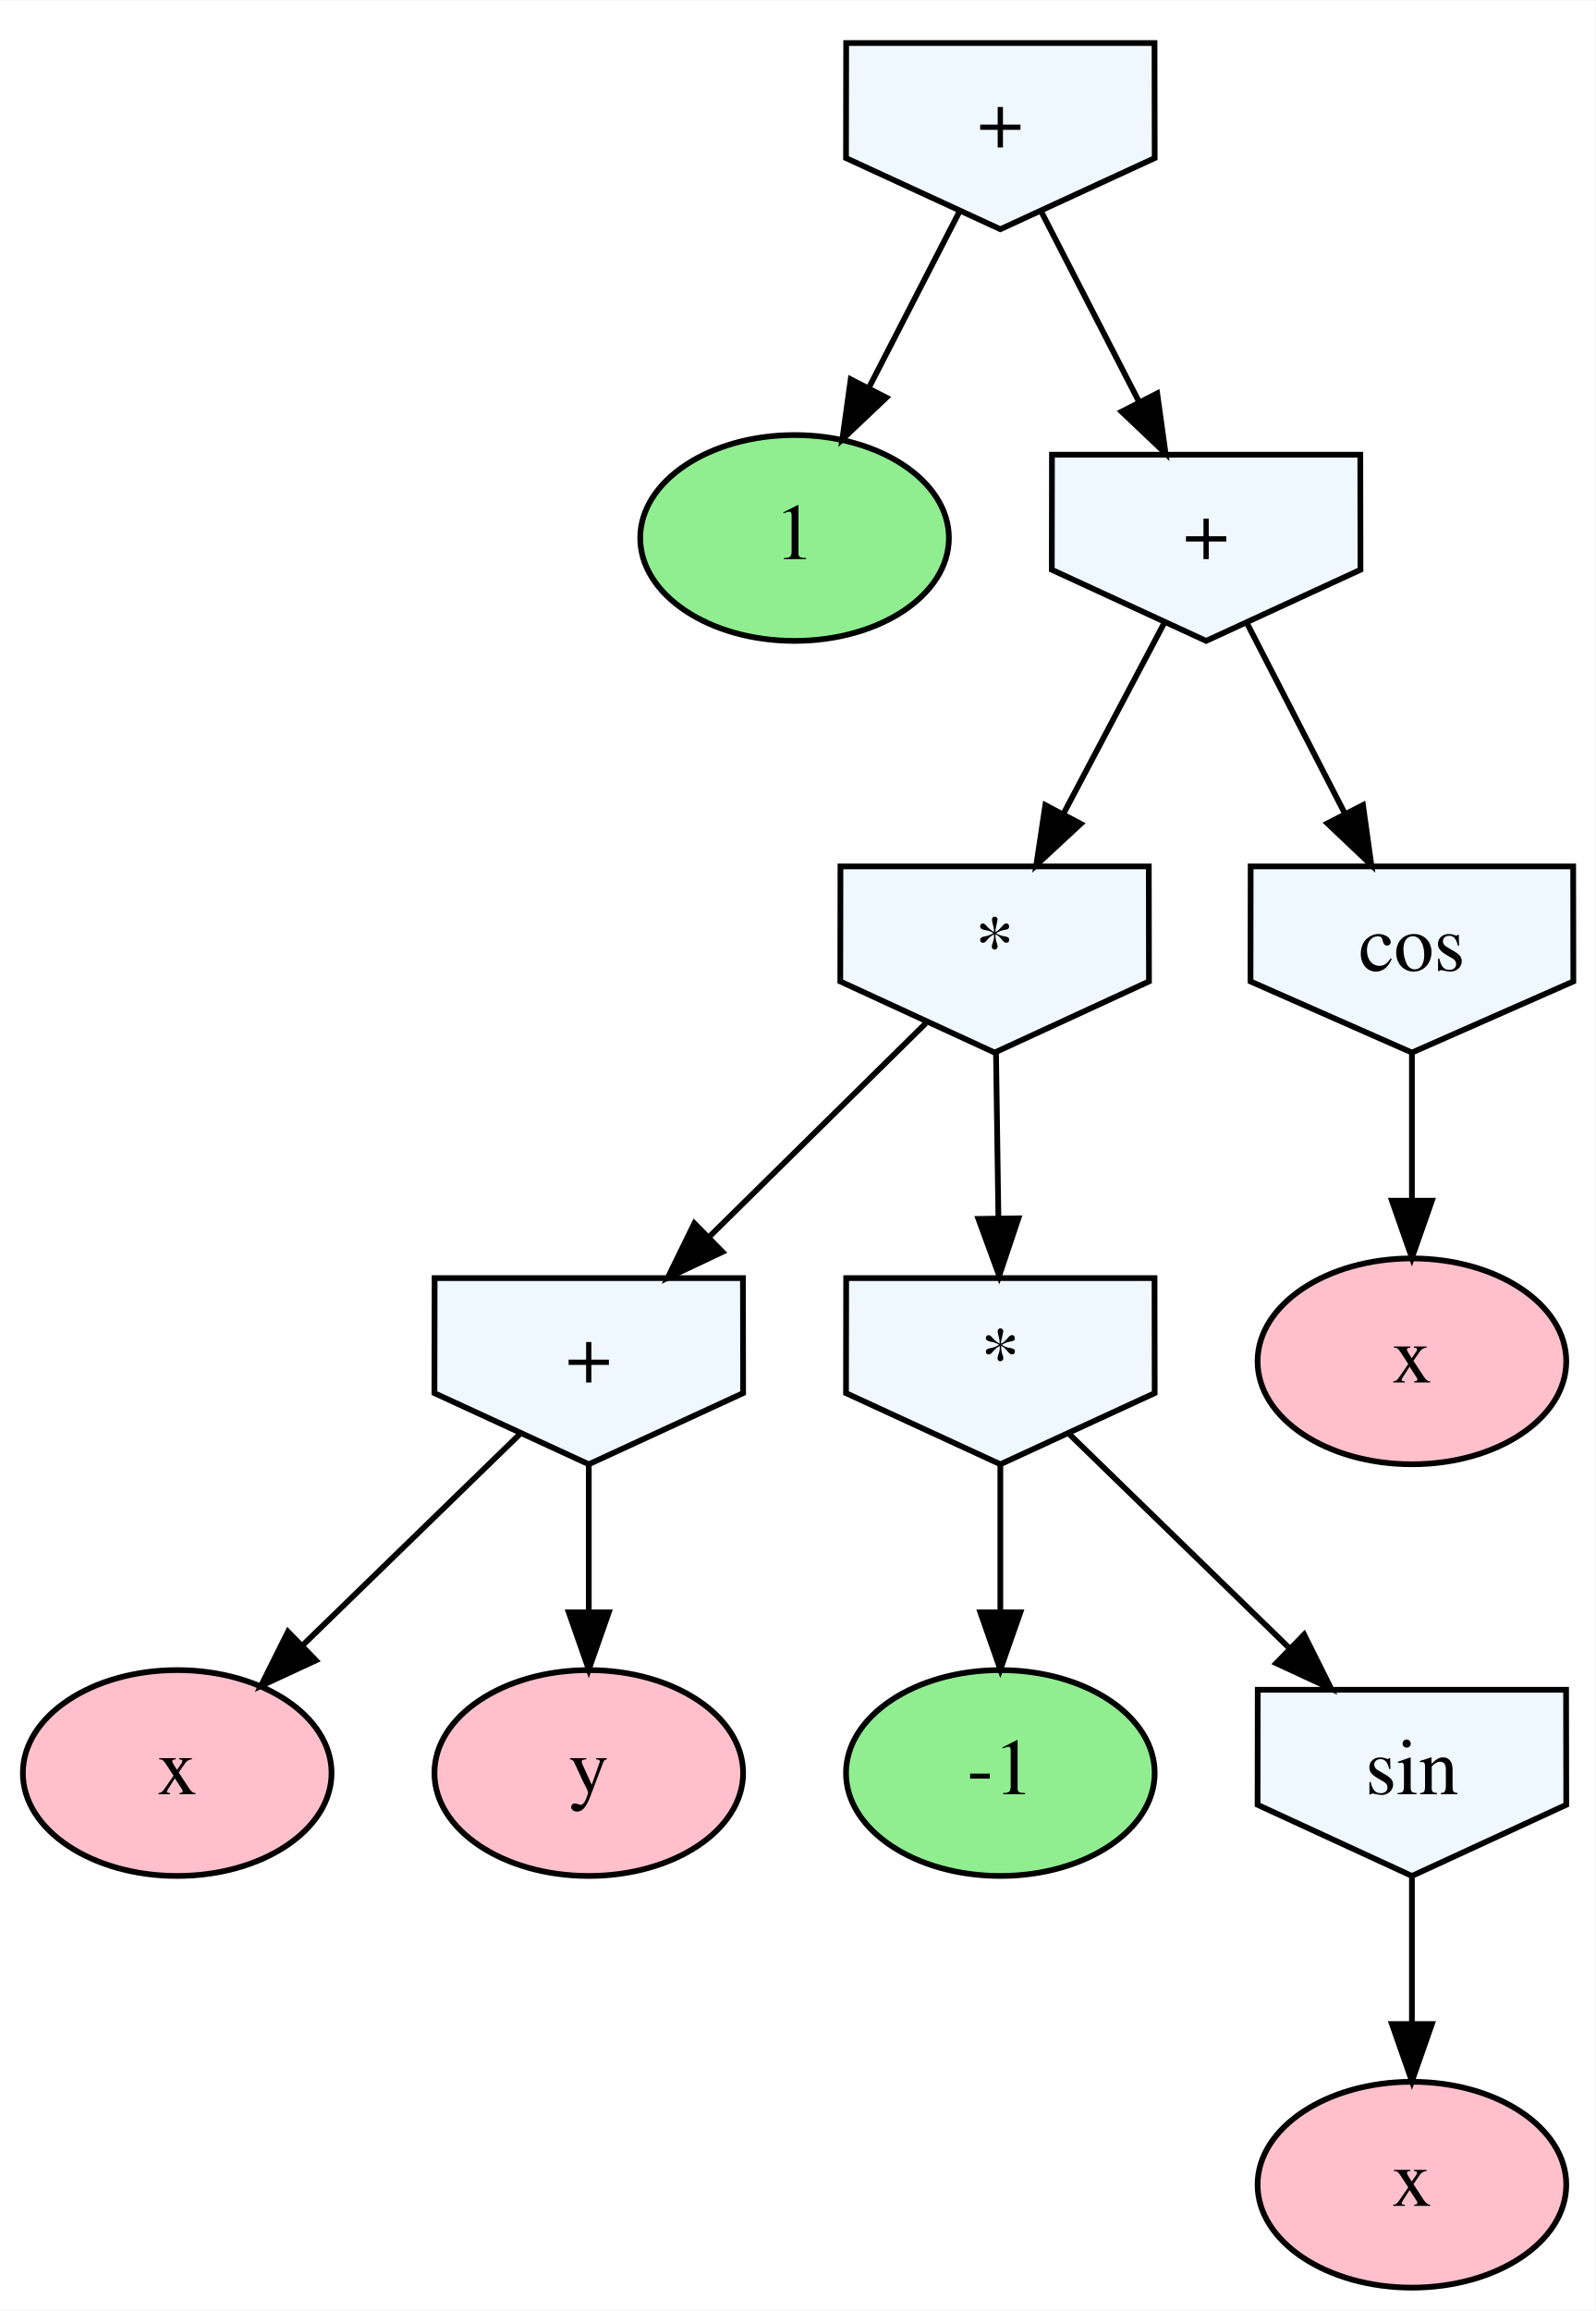
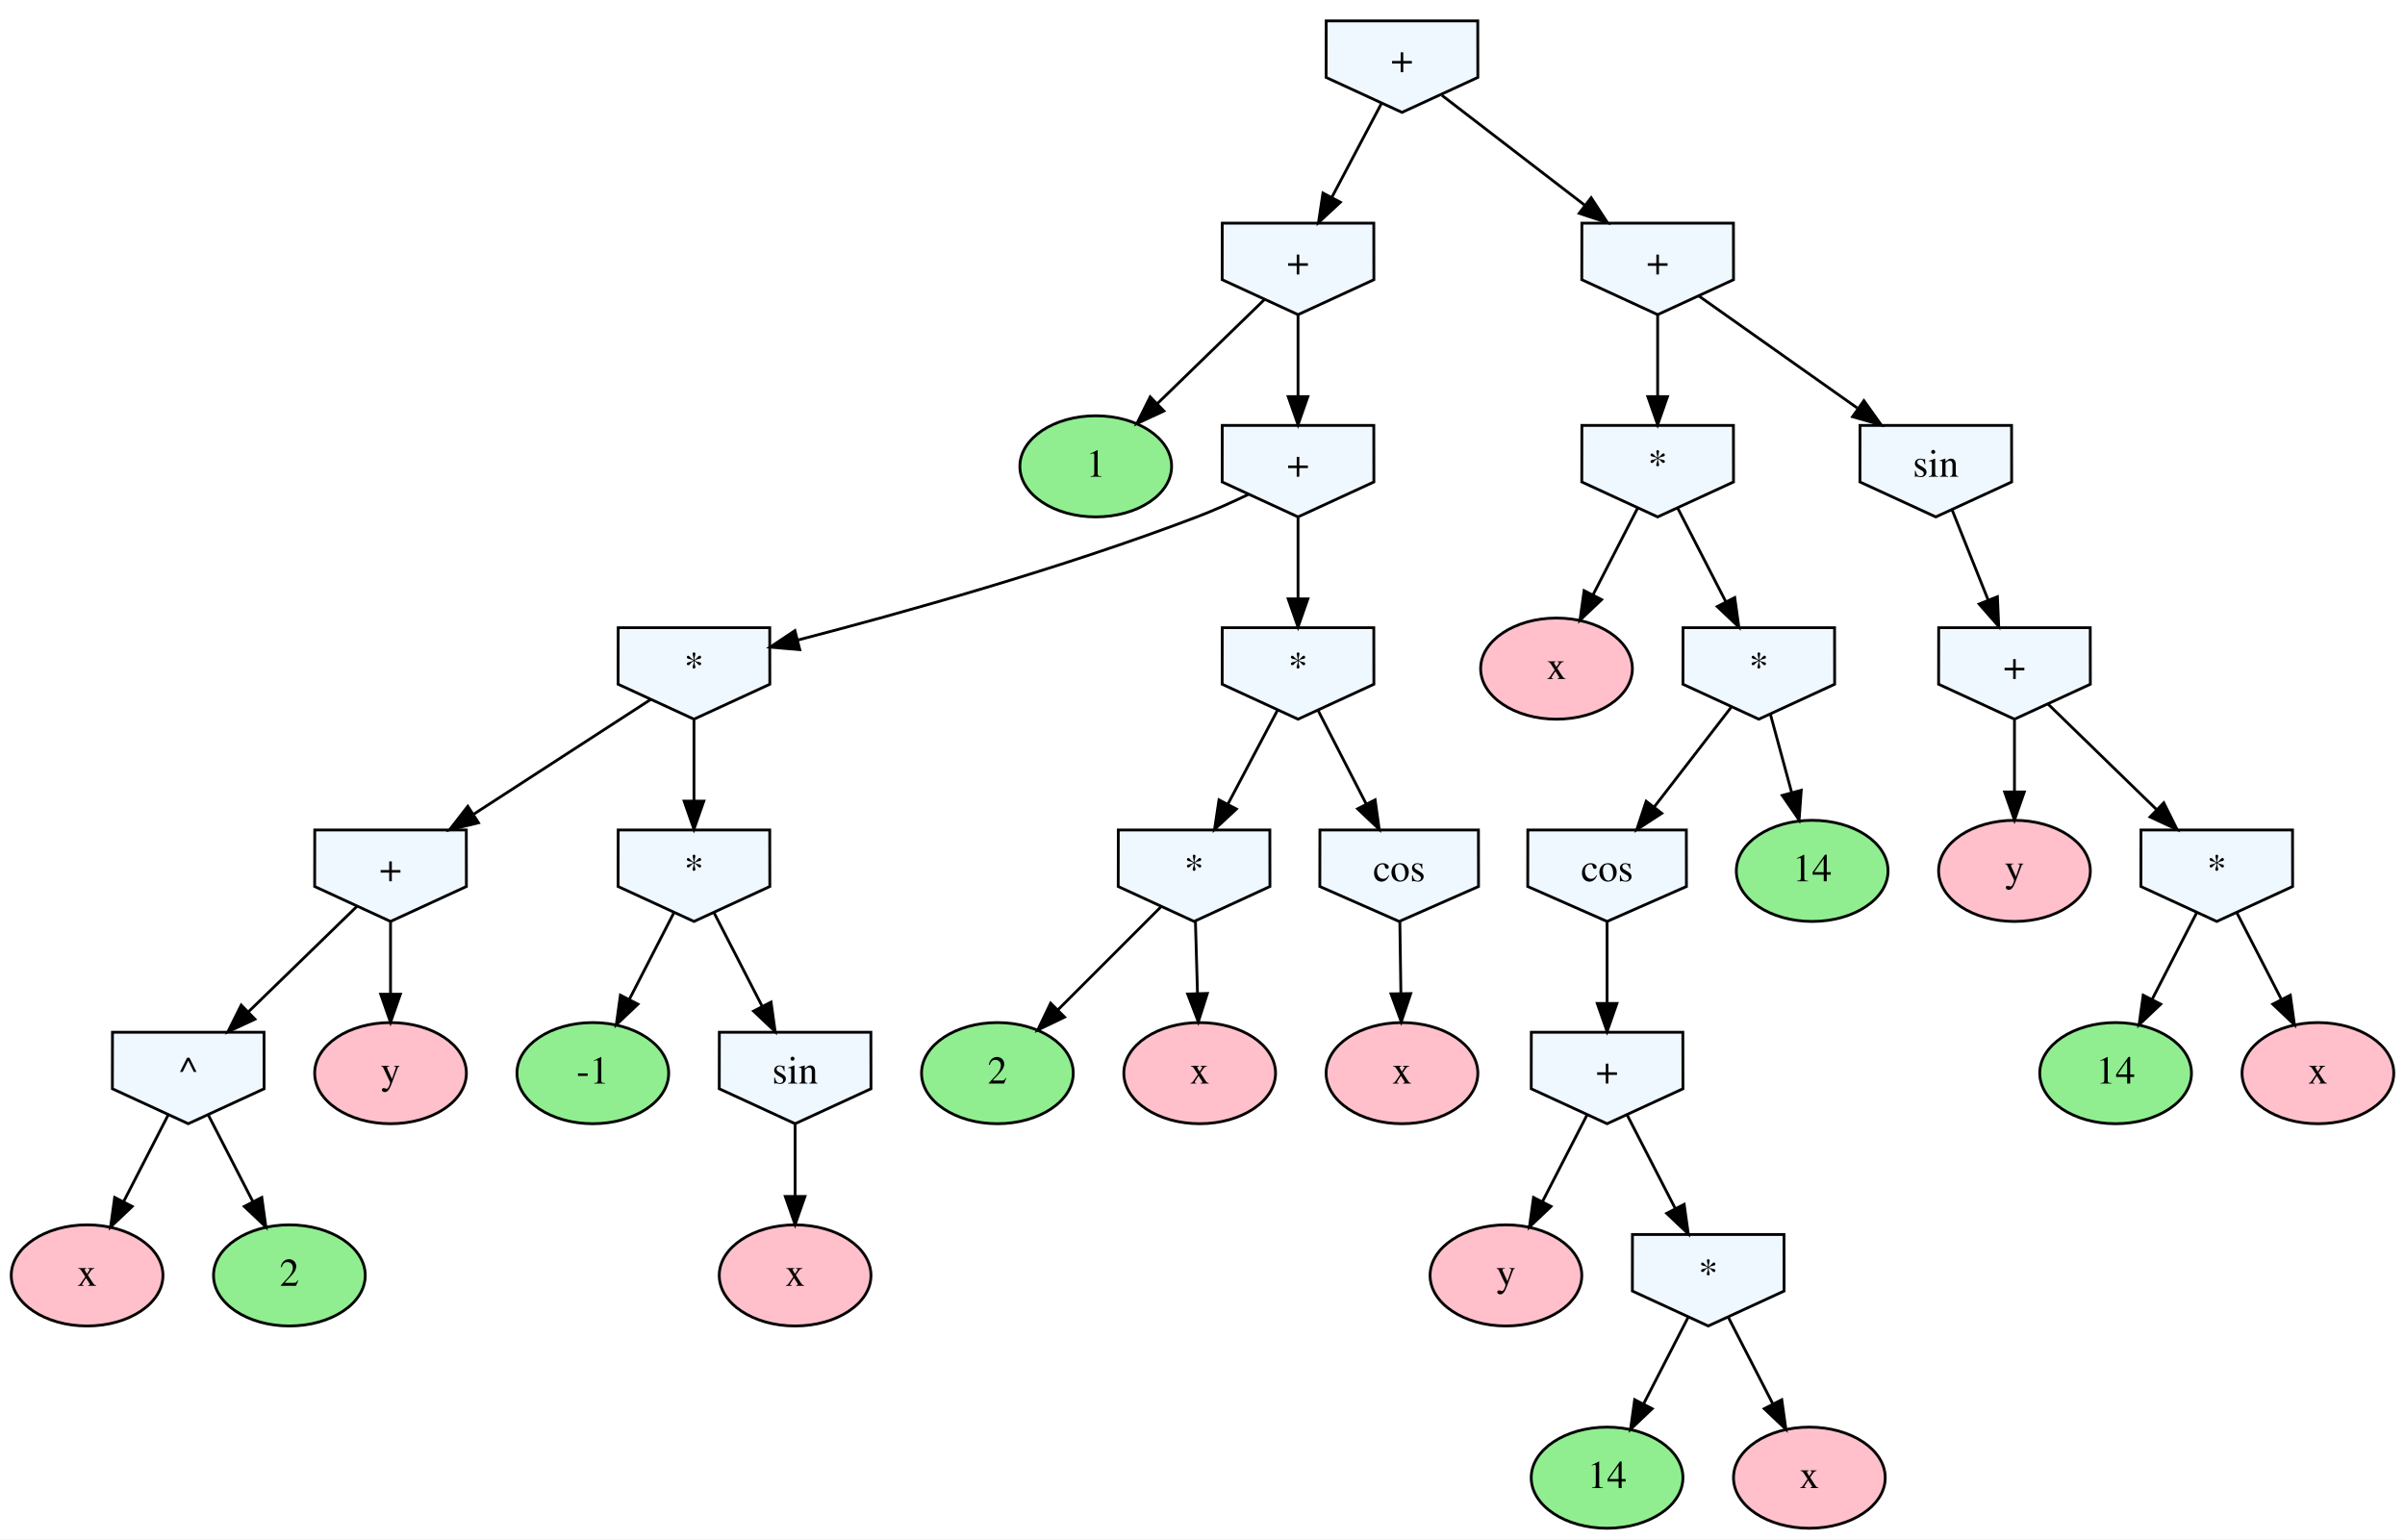
- <svg xmlns="http://www.w3.org/2000/svg" width="279pt" height="404pt" viewBox="0.00 0.00 279.12 404.00">
-   <g id="graph0" class="graph" transform="scale(1 1) rotate(0) translate(4 400)">
-     <polygon fill="white" stroke="transparent" points="-4,4 -4,-400 275.12,-400 275.12,4 -4,4" />
+ <svg xmlns="http://www.w3.org/2000/svg" width="856pt" height="548pt" viewBox="0.00 0.00 856.00 548.00">
+   <g id="graph0" class="graph" transform="scale(1 1) rotate(0) translate(4 544)">
+     <polygon fill="white" stroke="transparent" points="-4,4 -4,-544 852,-544 852,4 -4,4" />
    <g id="node1" class="node">
-       <polygon fill="aliceblue" stroke="black" points="144,-372.44 171,-360 198,-372.44 197.97,-392.56 144.03,-392.56 144,-372.44" />
-       <text text-anchor="middle" x="171" y="-374.3" font-family="Times,serif" font-size="14.00">+</text>
+       <polygon fill="aliceblue" stroke="black" points="468,-516.44 495,-504 522,-516.44 521.97,-536.56 468.03,-536.56 468,-516.44" />
+       <text text-anchor="middle" x="495" y="-518.3" font-family="Times,serif" font-size="14.00">+</text>
    </g>
    <g id="node2" class="node">
-       <ellipse fill="lightgreen" stroke="black" cx="135" cy="-306" rx="27" ry="18" />
-       <text text-anchor="middle" x="135" y="-302.3" font-family="Times,serif" font-size="14.00">1</text>
+       <polygon fill="aliceblue" stroke="black" points="431,-444.44 458,-432 485,-444.44 484.97,-464.56 431.03,-464.56 431,-444.44" />
+       <text text-anchor="middle" x="458" y="-446.3" font-family="Times,serif" font-size="14.00">+</text>
    </g>
    <g id="edge1" class="edge">
-       <path fill="none" stroke="black" d="M163.89,-363.17C159.37,-354.38 153.38,-342.75 148.04,-332.35" />
-       <polygon fill="black" stroke="black" points="151.05,-330.55 143.36,-323.26 144.82,-333.75 151.05,-330.55" />
+       <path fill="none" stroke="black" d="M487.69,-507.17C482.67,-497.68 475.9,-484.86 470.09,-473.86" />
+       <polygon fill="black" stroke="black" points="473.06,-472.01 465.29,-464.8 466.87,-475.28 473.06,-472.01" />
+     </g>
+     <g id="node21" class="node">
+       <polygon fill="aliceblue" stroke="black" points="559,-444.44 586,-432 613,-444.44 612.97,-464.56 559.03,-464.56 559,-444.44" />
+       <text text-anchor="middle" x="586" y="-446.3" font-family="Times,serif" font-size="14.00">+</text>
+     </g>
+     <g id="edge20" class="edge">
+       <path fill="none" stroke="black" d="M509.22,-510.06C522.76,-499.65 543.45,-483.73 559.95,-471.04" />
+       <polygon fill="black" stroke="black" points="562.34,-473.62 568.13,-464.75 558.07,-468.07 562.34,-473.62" />
    </g>
    <g id="node3" class="node">
-       <polygon fill="aliceblue" stroke="black" points="180,-300.44 207,-288 234,-300.44 233.97,-320.56 180.03,-320.56 180,-300.44" />
-       <text text-anchor="middle" x="207" y="-302.3" font-family="Times,serif" font-size="14.00">+</text>
+       <ellipse fill="lightgreen" stroke="black" cx="386" cy="-378" rx="27" ry="18" />
+       <text text-anchor="middle" x="386" y="-374.3" font-family="Times,serif" font-size="14.00">1</text>
    </g>
    <g id="edge2" class="edge">
-       <path fill="none" stroke="black" d="M178.11,-363.17C182.99,-353.68 189.59,-340.86 195.24,-329.86" />
-       <polygon fill="black" stroke="black" points="198.44,-331.29 199.9,-320.8 192.22,-328.09 198.44,-331.29" />
+       <path fill="none" stroke="black" d="M446.11,-437.44C435.79,-427.41 420.58,-412.62 408.04,-400.43" />
+       <polygon fill="black" stroke="black" points="410.26,-397.7 400.65,-393.24 405.38,-402.72 410.26,-397.7" />
    </g>
    <g id="node4" class="node">
-       <polygon fill="aliceblue" stroke="black" points="143,-228.44 170,-216 197,-228.44 196.97,-248.56 143.03,-248.56 143,-228.44" />
-       <text text-anchor="middle" x="170" y="-230.3" font-family="Times,serif" font-size="14.00">*</text>
+       <polygon fill="aliceblue" stroke="black" points="431,-372.44 458,-360 485,-372.44 484.97,-392.56 431.03,-392.56 431,-372.44" />
+       <text text-anchor="middle" x="458" y="-374.3" font-family="Times,serif" font-size="14.00">+</text>
    </g>
    <g id="edge3" class="edge">
-       <path fill="none" stroke="black" d="M199.69,-291.17C194.67,-281.68 187.9,-268.86 182.09,-257.86" />
-       <polygon fill="black" stroke="black" points="185.06,-256.01 177.29,-248.8 178.87,-259.28 185.06,-256.01" />
-     </g>
-     <g id="node12" class="node">
-       <polygon fill="aliceblue" stroke="black" points="214.76,-228.44 243,-216 271.24,-228.44 271.21,-248.56 214.79,-248.56 214.76,-228.44" />
-       <text text-anchor="middle" x="243" y="-230.3" font-family="Times,serif" font-size="14.00">cos</text>
-     </g>
-     <g id="edge11" class="edge">
-       <path fill="none" stroke="black" d="M214.11,-291.17C218.99,-281.68 225.59,-268.86 231.24,-257.86" />
-       <polygon fill="black" stroke="black" points="234.44,-259.29 235.9,-248.8 228.22,-256.09 234.44,-259.29" />
+       <path fill="none" stroke="black" d="M458,-431.7C458,-422.99 458,-412.3 458,-402.83" />
+       <polygon fill="black" stroke="black" points="461.5,-402.82 458,-392.82 454.5,-402.82 461.5,-402.82" />
    </g>
    <g id="node5" class="node">
-       <polygon fill="aliceblue" stroke="black" points="72,-156.44 99,-144 126,-156.44 125.97,-176.56 72.03,-176.56 72,-156.44" />
-       <text text-anchor="middle" x="99" y="-158.3" font-family="Times,serif" font-size="14.00">+</text>
+       <polygon fill="aliceblue" stroke="black" points="216,-300.44 243,-288 270,-300.44 269.97,-320.56 216.03,-320.56 216,-300.44" />
+       <text text-anchor="middle" x="243" y="-302.3" font-family="Times,serif" font-size="14.00">*</text>
    </g>
    <g id="edge4" class="edge">
-       <path fill="none" stroke="black" d="M157.96,-221.13C147.6,-210.92 132.43,-195.96 120.07,-183.78" />
-       <polygon fill="black" stroke="black" points="122.39,-181.14 112.81,-176.61 117.47,-186.13 122.39,-181.14" />
+       <path fill="none" stroke="black" d="M440.29,-367.98C434.54,-365.22 428.07,-362.32 422,-360 373.84,-341.62 316.43,-325.62 279.85,-316.14" />
+       <polygon fill="black" stroke="black" points="280.67,-312.74 270.11,-313.64 278.93,-319.52 280.67,-312.74" />
+     </g>
+     <g id="node15" class="node">
+       <polygon fill="aliceblue" stroke="black" points="431,-300.44 458,-288 485,-300.44 484.97,-320.56 431.03,-320.56 431,-300.44" />
+       <text text-anchor="middle" x="458" y="-302.3" font-family="Times,serif" font-size="14.00">*</text>
+     </g>
+     <g id="edge14" class="edge">
+       <path fill="none" stroke="black" d="M458,-359.7C458,-350.99 458,-340.3 458,-330.83" />
+       <polygon fill="black" stroke="black" points="461.5,-330.82 458,-320.82 454.5,-330.82 461.5,-330.82" />
+     </g>
+     <g id="node6" class="node">
+       <polygon fill="aliceblue" stroke="black" points="108,-228.44 135,-216 162,-228.44 161.97,-248.56 108.03,-248.56 108,-228.44" />
+       <text text-anchor="middle" x="135" y="-230.3" font-family="Times,serif" font-size="14.00">+</text>
+     </g>
+     <g id="edge5" class="edge">
+       <path fill="none" stroke="black" d="M227.53,-294.97C211.17,-284.37 184.96,-267.38 164.61,-254.19" />
+       <polygon fill="black" stroke="black" points="166.3,-251.12 156.01,-248.62 162.5,-256.99 166.3,-251.12" />
+     </g>
+     <g id="node11" class="node">
+       <polygon fill="aliceblue" stroke="black" points="216,-228.44 243,-216 270,-228.44 269.97,-248.56 216.03,-248.56 216,-228.44" />
+       <text text-anchor="middle" x="243" y="-230.3" font-family="Times,serif" font-size="14.00">*</text>
+     </g>
+     <g id="edge10" class="edge">
+       <path fill="none" stroke="black" d="M243,-287.7C243,-278.99 243,-268.3 243,-258.83" />
+       <polygon fill="black" stroke="black" points="246.5,-258.82 243,-248.82 239.5,-258.82 246.5,-258.82" />
+     </g>
+     <g id="node7" class="node">
+       <polygon fill="aliceblue" stroke="black" points="36,-156.44 63,-144 90,-156.44 89.97,-176.56 36.03,-176.56 36,-156.44" />
+       <text text-anchor="middle" x="63" y="-158.3" font-family="Times,serif" font-size="14.00">^</text>
+     </g>
+     <g id="edge6" class="edge">
+       <path fill="none" stroke="black" d="M123.11,-221.44C112.66,-211.28 97.19,-196.24 84.56,-183.96" />
+       <polygon fill="black" stroke="black" points="86.74,-181.2 77.13,-176.74 81.86,-186.22 86.74,-181.2" />
+     </g>
+     <g id="node10" class="node">
+       <ellipse fill="pink" stroke="black" cx="135" cy="-162" rx="27" ry="18" />
+       <text text-anchor="middle" x="135" y="-158.3" font-family="Times,serif" font-size="14.00">y</text>
+     </g>
+     <g id="edge9" class="edge">
+       <path fill="none" stroke="black" d="M135,-215.7C135,-207.98 135,-198.71 135,-190.11" />
+       <polygon fill="black" stroke="black" points="138.5,-190.1 135,-180.1 131.5,-190.1 138.5,-190.1" />
    </g>
    <g id="node8" class="node">
-       <polygon fill="aliceblue" stroke="black" points="144,-156.44 171,-144 198,-156.44 197.97,-176.56 144.03,-176.56 144,-156.44" />
-       <text text-anchor="middle" x="171" y="-158.3" font-family="Times,serif" font-size="14.00">*</text>
-     </g>
-     <g id="edge7" class="edge">
-       <path fill="none" stroke="black" d="M170.24,-216.05C170.37,-207.35 170.52,-196.6 170.66,-187.06" />
-       <polygon fill="black" stroke="black" points="174.16,-187.01 170.8,-176.97 167.16,-186.91 174.16,-187.01" />
-     </g>
-     <g id="node6" class="node">
      <ellipse fill="pink" stroke="black" cx="27" cy="-90" rx="27" ry="18" />
      <text text-anchor="middle" x="27" y="-86.3" font-family="Times,serif" font-size="14.00">x</text>
    </g>
-     <g id="edge5" class="edge">
-       <path fill="none" stroke="black" d="M87.11,-149.44C76.79,-139.41 61.58,-124.62 49.04,-112.43" />
-       <polygon fill="black" stroke="black" points="51.26,-109.7 41.65,-105.24 46.38,-114.72 51.26,-109.7" />
-     </g>
-     <g id="node7" class="node">
-       <ellipse fill="pink" stroke="black" cx="99" cy="-90" rx="27" ry="18" />
-       <text text-anchor="middle" x="99" y="-86.3" font-family="Times,serif" font-size="14.00">y</text>
-     </g>
-     <g id="edge6" class="edge">
-       <path fill="none" stroke="black" d="M99,-143.7C99,-135.98 99,-126.71 99,-118.11" />
-       <polygon fill="black" stroke="black" points="102.5,-118.1 99,-108.1 95.5,-118.1 102.5,-118.1" />
+     <g id="edge7" class="edge">
+       <path fill="none" stroke="black" d="M55.89,-147.17C51.37,-138.38 45.38,-126.75 40.04,-116.35" />
+       <polygon fill="black" stroke="black" points="43.05,-114.55 35.36,-107.26 36.82,-117.75 43.05,-114.55" />
    </g>
    <g id="node9" class="node">
-       <ellipse fill="lightgreen" stroke="black" cx="171" cy="-90" rx="27" ry="18" />
-       <text text-anchor="middle" x="171" y="-86.3" font-family="Times,serif" font-size="14.00">-1</text>
+       <ellipse fill="lightgreen" stroke="black" cx="99" cy="-90" rx="27" ry="18" />
+       <text text-anchor="middle" x="99" y="-86.3" font-family="Times,serif" font-size="14.00">2</text>
    </g>
    <g id="edge8" class="edge">
-       <path fill="none" stroke="black" d="M171,-143.7C171,-135.98 171,-126.71 171,-118.11" />
-       <polygon fill="black" stroke="black" points="174.5,-118.1 171,-108.1 167.5,-118.1 174.5,-118.1" />
-     </g>
-     <g id="node10" class="node">
-       <polygon fill="aliceblue" stroke="black" points="216,-84.44 243,-72 270,-84.44 269.97,-104.56 216.03,-104.56 216,-84.44" />
-       <text text-anchor="middle" x="243" y="-86.3" font-family="Times,serif" font-size="14.00">sin</text>
-     </g>
-     <g id="edge9" class="edge">
-       <path fill="none" stroke="black" d="M182.89,-149.44C193.34,-139.28 208.81,-124.24 221.44,-111.96" />
-       <polygon fill="black" stroke="black" points="224.14,-114.22 228.87,-104.74 219.26,-109.2 224.14,-114.22" />
-     </g>
-     <g id="node11" class="node">
-       <ellipse fill="pink" stroke="black" cx="243" cy="-18" rx="27" ry="18" />
-       <text text-anchor="middle" x="243" y="-14.3" font-family="Times,serif" font-size="14.00">x</text>
-     </g>
-     <g id="edge10" class="edge">
-       <path fill="none" stroke="black" d="M243,-71.7C243,-63.98 243,-54.71 243,-46.11" />
-       <polygon fill="black" stroke="black" points="246.5,-46.1 243,-36.1 239.5,-46.1 246.5,-46.1" />
+       <path fill="none" stroke="black" d="M70.11,-147.17C74.63,-138.38 80.62,-126.75 85.96,-116.35" />
+       <polygon fill="black" stroke="black" points="89.18,-117.75 90.64,-107.26 82.95,-114.55 89.18,-117.75" />
+     </g>
+     <g id="node12" class="node">
+       <ellipse fill="lightgreen" stroke="black" cx="207" cy="-162" rx="27" ry="18" />
+       <text text-anchor="middle" x="207" y="-158.3" font-family="Times,serif" font-size="14.00">-1</text>
+     </g>
+     <g id="edge11" class="edge">
+       <path fill="none" stroke="black" d="M235.89,-219.17C231.37,-210.38 225.38,-198.75 220.04,-188.35" />
+       <polygon fill="black" stroke="black" points="223.05,-186.55 215.36,-179.26 216.82,-189.75 223.05,-186.55" />
    </g>
    <g id="node13" class="node">
-       <ellipse fill="pink" stroke="black" cx="243" cy="-162" rx="27" ry="18" />
-       <text text-anchor="middle" x="243" y="-158.3" font-family="Times,serif" font-size="14.00">x</text>
+       <polygon fill="aliceblue" stroke="black" points="252,-156.44 279,-144 306,-156.44 305.97,-176.56 252.03,-176.56 252,-156.44" />
+       <text text-anchor="middle" x="279" y="-158.3" font-family="Times,serif" font-size="14.00">sin</text>
    </g>
    <g id="edge12" class="edge">
-       <path fill="none" stroke="black" d="M243,-215.7C243,-207.98 243,-198.71 243,-190.11" />
-       <polygon fill="black" stroke="black" points="246.5,-190.1 243,-180.1 239.5,-190.1 246.5,-190.1" />
+       <path fill="none" stroke="black" d="M250.11,-219.17C254.99,-209.68 261.59,-196.86 267.24,-185.86" />
+       <polygon fill="black" stroke="black" points="270.44,-187.29 271.9,-176.8 264.22,-184.09 270.44,-187.29" />
+     </g>
+     <g id="node14" class="node">
+       <ellipse fill="pink" stroke="black" cx="279" cy="-90" rx="27" ry="18" />
+       <text text-anchor="middle" x="279" y="-86.3" font-family="Times,serif" font-size="14.00">x</text>
+     </g>
+     <g id="edge13" class="edge">
+       <path fill="none" stroke="black" d="M279,-143.7C279,-135.98 279,-126.71 279,-118.11" />
+       <polygon fill="black" stroke="black" points="282.5,-118.1 279,-108.1 275.5,-118.1 282.5,-118.1" />
+     </g>
+     <g id="node16" class="node">
+       <polygon fill="aliceblue" stroke="black" points="394,-228.44 421,-216 448,-228.44 447.97,-248.56 394.03,-248.56 394,-228.44" />
+       <text text-anchor="middle" x="421" y="-230.3" font-family="Times,serif" font-size="14.00">*</text>
+     </g>
+     <g id="edge15" class="edge">
+       <path fill="none" stroke="black" d="M450.69,-291.17C445.67,-281.68 438.9,-268.86 433.09,-257.86" />
+       <polygon fill="black" stroke="black" points="436.06,-256.01 428.29,-248.8 429.87,-259.28 436.06,-256.01" />
+     </g>
+     <g id="node19" class="node">
+       <polygon fill="aliceblue" stroke="black" points="465.76,-228.44 494,-216 522.24,-228.44 522.21,-248.56 465.79,-248.56 465.76,-228.44" />
+       <text text-anchor="middle" x="494" y="-230.3" font-family="Times,serif" font-size="14.00">cos</text>
+     </g>
+     <g id="edge18" class="edge">
+       <path fill="none" stroke="black" d="M465.11,-291.17C469.99,-281.68 476.59,-268.86 482.24,-257.86" />
+       <polygon fill="black" stroke="black" points="485.44,-259.29 486.9,-248.8 479.22,-256.09 485.44,-259.29" />
+     </g>
+     <g id="node17" class="node">
+       <ellipse fill="lightgreen" stroke="black" cx="351" cy="-162" rx="27" ry="18" />
+       <text text-anchor="middle" x="351" y="-158.3" font-family="Times,serif" font-size="14.00">2</text>
+     </g>
+     <g id="edge16" class="edge">
+       <path fill="none" stroke="black" d="M409.13,-221.13C399.11,-211.11 384.53,-196.53 372.47,-184.47" />
+       <polygon fill="black" stroke="black" points="374.9,-181.95 365.36,-177.36 369.95,-186.9 374.9,-181.95" />
+     </g>
+     <g id="node18" class="node">
+       <ellipse fill="pink" stroke="black" cx="423" cy="-162" rx="27" ry="18" />
+       <text text-anchor="middle" x="423" y="-158.3" font-family="Times,serif" font-size="14.00">x</text>
+     </g>
+     <g id="edge17" class="edge">
+       <path fill="none" stroke="black" d="M421.48,-216.05C421.7,-208.35 421.97,-199.03 422.22,-190.36" />
+       <polygon fill="black" stroke="black" points="425.72,-190.37 422.51,-180.28 418.72,-190.17 425.72,-190.37" />
+     </g>
+     <g id="node20" class="node">
+       <ellipse fill="pink" stroke="black" cx="495" cy="-162" rx="27" ry="18" />
+       <text text-anchor="middle" x="495" y="-158.3" font-family="Times,serif" font-size="14.00">x</text>
+     </g>
+     <g id="edge19" class="edge">
+       <path fill="none" stroke="black" d="M494.24,-216.05C494.35,-208.35 494.49,-199.03 494.61,-190.36" />
+       <polygon fill="black" stroke="black" points="498.11,-190.32 494.75,-180.28 491.11,-190.22 498.11,-190.32" />
+     </g>
+     <g id="node22" class="node">
+       <polygon fill="aliceblue" stroke="black" points="559,-372.44 586,-360 613,-372.44 612.97,-392.56 559.03,-392.56 559,-372.44" />
+       <text text-anchor="middle" x="586" y="-374.3" font-family="Times,serif" font-size="14.00">*</text>
+     </g>
+     <g id="edge21" class="edge">
+       <path fill="none" stroke="black" d="M586,-431.7C586,-422.99 586,-412.3 586,-402.83" />
+       <polygon fill="black" stroke="black" points="589.5,-402.82 586,-392.82 582.5,-402.82 589.5,-402.82" />
+     </g>
+     <g id="node32" class="node">
+       <polygon fill="aliceblue" stroke="black" points="658,-372.44 685,-360 712,-372.44 711.97,-392.56 658.03,-392.56 658,-372.44" />
+       <text text-anchor="middle" x="685" y="-374.3" font-family="Times,serif" font-size="14.00">sin</text>
+     </g>
+     <g id="edge31" class="edge">
+       <path fill="none" stroke="black" d="M600.61,-438.67C615.4,-428.21 638.65,-411.77 657,-398.8" />
+       <polygon fill="black" stroke="black" points="659.41,-401.38 665.56,-392.75 655.37,-395.66 659.41,-401.38" />
+     </g>
+     <g id="node23" class="node">
+       <ellipse fill="pink" stroke="black" cx="550" cy="-306" rx="27" ry="18" />
+       <text text-anchor="middle" x="550" y="-302.3" font-family="Times,serif" font-size="14.00">x</text>
+     </g>
+     <g id="edge22" class="edge">
+       <path fill="none" stroke="black" d="M578.89,-363.17C574.37,-354.38 568.38,-342.75 563.04,-332.35" />
+       <polygon fill="black" stroke="black" points="566.05,-330.55 558.36,-323.26 559.82,-333.75 566.05,-330.55" />
+     </g>
+     <g id="node24" class="node">
+       <polygon fill="aliceblue" stroke="black" points="595,-300.44 622,-288 649,-300.44 648.97,-320.56 595.03,-320.56 595,-300.44" />
+       <text text-anchor="middle" x="622" y="-302.3" font-family="Times,serif" font-size="14.00">*</text>
+     </g>
+     <g id="edge23" class="edge">
+       <path fill="none" stroke="black" d="M593.11,-363.17C597.99,-353.68 604.59,-340.86 610.24,-329.86" />
+       <polygon fill="black" stroke="black" points="613.44,-331.29 614.9,-320.8 607.22,-328.09 613.44,-331.29" />
+     </g>
+     <g id="node25" class="node">
+       <polygon fill="aliceblue" stroke="black" points="539.76,-228.44 568,-216 596.24,-228.44 596.21,-248.56 539.79,-248.56 539.76,-228.44" />
+       <text text-anchor="middle" x="568" y="-230.3" font-family="Times,serif" font-size="14.00">cos</text>
+     </g>
+     <g id="edge24" class="edge">
+       <path fill="none" stroke="black" d="M612.1,-292.16C604.45,-282.25 593.7,-268.32 584.73,-256.69" />
+       <polygon fill="black" stroke="black" points="587.46,-254.49 578.58,-248.71 581.92,-258.77 587.46,-254.49" />
+     </g>
+     <g id="node31" class="node">
+       <ellipse fill="lightgreen" stroke="black" cx="641" cy="-234" rx="27" ry="18" />
+       <text text-anchor="middle" x="641" y="-230.3" font-family="Times,serif" font-size="14.00">14</text>
+     </g>
+     <g id="edge30" class="edge">
+       <path fill="none" stroke="black" d="M626.12,-289.81C628.33,-281.66 631.13,-271.37 633.69,-261.92" />
+       <polygon fill="black" stroke="black" points="637.11,-262.69 636.35,-252.13 630.35,-260.86 637.11,-262.69" />
+     </g>
+     <g id="node26" class="node">
+       <polygon fill="aliceblue" stroke="black" points="541,-156.44 568,-144 595,-156.44 594.97,-176.56 541.03,-176.56 541,-156.44" />
+       <text text-anchor="middle" x="568" y="-158.3" font-family="Times,serif" font-size="14.00">+</text>
+     </g>
+     <g id="edge25" class="edge">
+       <path fill="none" stroke="black" d="M568,-215.7C568,-206.99 568,-196.3 568,-186.83" />
+       <polygon fill="black" stroke="black" points="571.5,-186.82 568,-176.82 564.5,-186.82 571.5,-186.82" />
+     </g>
+     <g id="node27" class="node">
+       <ellipse fill="pink" stroke="black" cx="532" cy="-90" rx="27" ry="18" />
+       <text text-anchor="middle" x="532" y="-86.3" font-family="Times,serif" font-size="14.00">y</text>
+     </g>
+     <g id="edge26" class="edge">
+       <path fill="none" stroke="black" d="M560.89,-147.17C556.37,-138.38 550.38,-126.75 545.04,-116.35" />
+       <polygon fill="black" stroke="black" points="548.05,-114.55 540.36,-107.26 541.82,-117.75 548.05,-114.55" />
+     </g>
+     <g id="node28" class="node">
+       <polygon fill="aliceblue" stroke="black" points="577,-84.44 604,-72 631,-84.44 630.97,-104.56 577.03,-104.56 577,-84.44" />
+       <text text-anchor="middle" x="604" y="-86.3" font-family="Times,serif" font-size="14.00">*</text>
+     </g>
+     <g id="edge27" class="edge">
+       <path fill="none" stroke="black" d="M575.11,-147.17C579.99,-137.68 586.59,-124.86 592.24,-113.86" />
+       <polygon fill="black" stroke="black" points="595.44,-115.29 596.9,-104.8 589.22,-112.09 595.44,-115.29" />
+     </g>
+     <g id="node29" class="node">
+       <ellipse fill="lightgreen" stroke="black" cx="568" cy="-18" rx="27" ry="18" />
+       <text text-anchor="middle" x="568" y="-14.3" font-family="Times,serif" font-size="14.00">14</text>
+     </g>
+     <g id="edge28" class="edge">
+       <path fill="none" stroke="black" d="M596.89,-75.17C592.37,-66.38 586.38,-54.75 581.04,-44.35" />
+       <polygon fill="black" stroke="black" points="584.05,-42.55 576.36,-35.26 577.82,-45.75 584.05,-42.55" />
+     </g>
+     <g id="node30" class="node">
+       <ellipse fill="pink" stroke="black" cx="640" cy="-18" rx="27" ry="18" />
+       <text text-anchor="middle" x="640" y="-14.3" font-family="Times,serif" font-size="14.00">x</text>
+     </g>
+     <g id="edge29" class="edge">
+       <path fill="none" stroke="black" d="M611.11,-75.17C615.63,-66.38 621.62,-54.75 626.96,-44.35" />
+       <polygon fill="black" stroke="black" points="630.18,-45.75 631.64,-35.26 623.95,-42.55 630.18,-45.75" />
+     </g>
+     <g id="node33" class="node">
+       <polygon fill="aliceblue" stroke="black" points="686,-300.44 713,-288 740,-300.44 739.97,-320.56 686.03,-320.56 686,-300.44" />
+       <text text-anchor="middle" x="713" y="-302.3" font-family="Times,serif" font-size="14.00">+</text>
+     </g>
+     <g id="edge32" class="edge">
+       <path fill="none" stroke="black" d="M690.8,-362.5C694.49,-353.27 699.36,-341.11 703.59,-330.53" />
+       <polygon fill="black" stroke="black" points="706.93,-331.59 707.4,-321.01 700.43,-328.99 706.93,-331.59" />
+     </g>
+     <g id="node34" class="node">
+       <ellipse fill="pink" stroke="black" cx="713" cy="-234" rx="27" ry="18" />
+       <text text-anchor="middle" x="713" y="-230.3" font-family="Times,serif" font-size="14.00">y</text>
+     </g>
+     <g id="edge33" class="edge">
+       <path fill="none" stroke="black" d="M713,-287.7C713,-279.98 713,-270.71 713,-262.11" />
+       <polygon fill="black" stroke="black" points="716.5,-262.1 713,-252.1 709.5,-262.1 716.5,-262.1" />
+     </g>
+     <g id="node35" class="node">
+       <polygon fill="aliceblue" stroke="black" points="758,-228.44 785,-216 812,-228.44 811.97,-248.56 758.03,-248.56 758,-228.44" />
+       <text text-anchor="middle" x="785" y="-230.3" font-family="Times,serif" font-size="14.00">*</text>
+     </g>
+     <g id="edge34" class="edge">
+       <path fill="none" stroke="black" d="M724.89,-293.44C735.34,-283.28 750.81,-268.24 763.44,-255.96" />
+       <polygon fill="black" stroke="black" points="766.14,-258.22 770.87,-248.74 761.26,-253.2 766.14,-258.22" />
+     </g>
+     <g id="node36" class="node">
+       <ellipse fill="lightgreen" stroke="black" cx="749" cy="-162" rx="27" ry="18" />
+       <text text-anchor="middle" x="749" y="-158.3" font-family="Times,serif" font-size="14.00">14</text>
+     </g>
+     <g id="edge35" class="edge">
+       <path fill="none" stroke="black" d="M777.89,-219.17C773.37,-210.38 767.38,-198.75 762.04,-188.35" />
+       <polygon fill="black" stroke="black" points="765.05,-186.55 757.36,-179.26 758.82,-189.75 765.05,-186.55" />
+     </g>
+     <g id="node37" class="node">
+       <ellipse fill="pink" stroke="black" cx="821" cy="-162" rx="27" ry="18" />
+       <text text-anchor="middle" x="821" y="-158.3" font-family="Times,serif" font-size="14.00">x</text>
+     </g>
+     <g id="edge36" class="edge">
+       <path fill="none" stroke="black" d="M792.11,-219.17C796.63,-210.38 802.62,-198.75 807.96,-188.35" />
+       <polygon fill="black" stroke="black" points="811.18,-189.75 812.64,-179.26 804.95,-186.55 811.18,-189.75" />
    </g>
  </g>
</svg>
